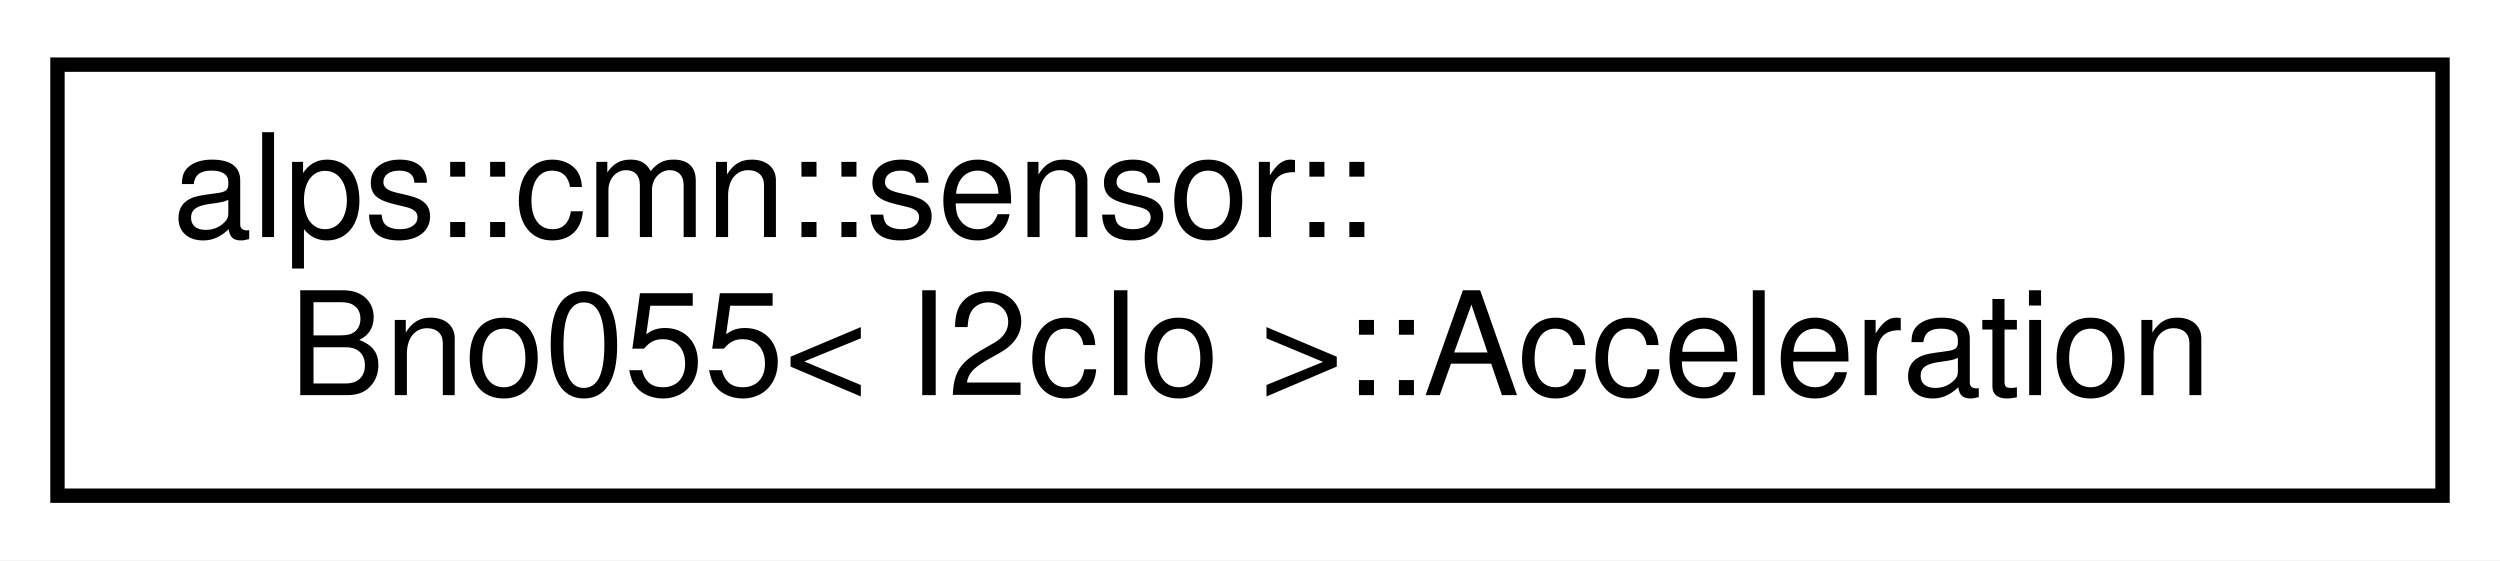
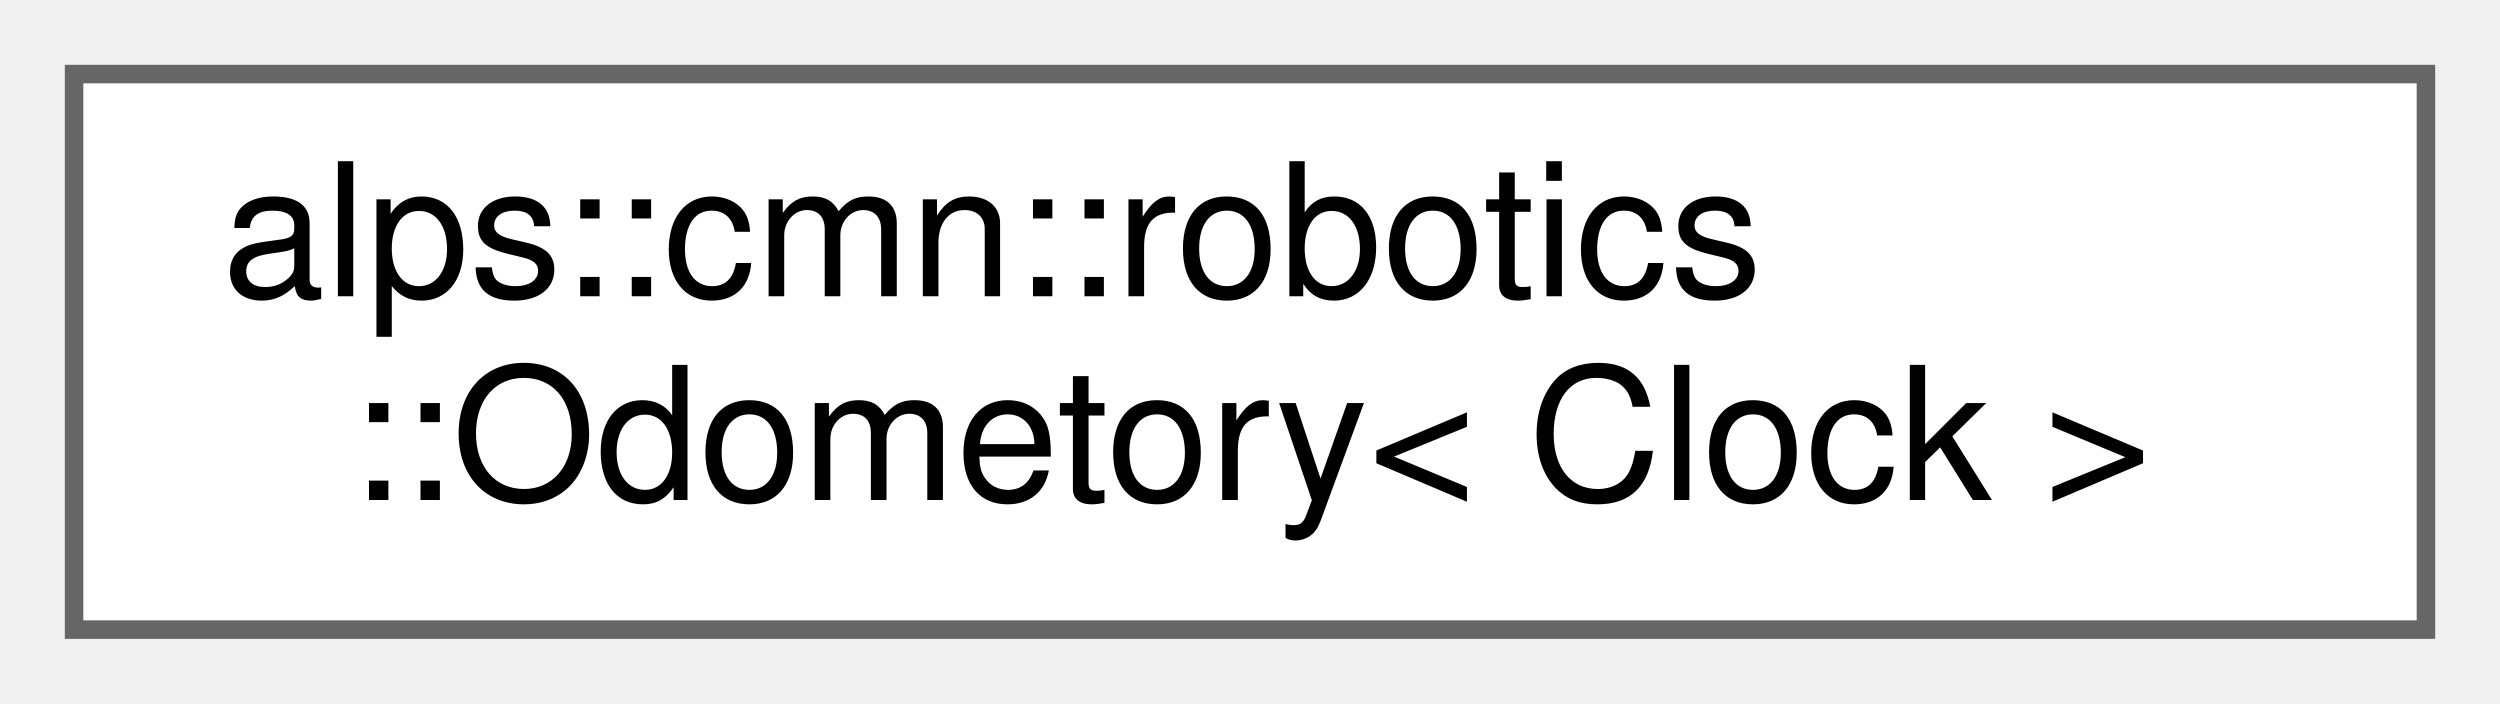
- <svg xmlns="http://www.w3.org/2000/svg" xmlns:xlink="http://www.w3.org/1999/xlink" width="174pt" height="39pt" viewBox="0.00 0.00 174.00 39.00">
-   <g id="graph0" class="graph" transform="scale(1 1) rotate(0) translate(4 35)">
-     <polygon fill="white" stroke="transparent" points="-4,4 -4,-35 170,-35 170,4 -4,4" />
+ <svg xmlns="http://www.w3.org/2000/svg" xmlns:xlink="http://www.w3.org/1999/xlink" width="135pt" height="38pt" viewBox="0.00 0.00 135.00 38.00">
+   <g id="graph0" class="graph" transform="scale(1 1) rotate(0) translate(4 34)">
    <g id="node1" class="node">
      <g id="a_node1">
-         <a xlink:href="structalps_1_1cmn_1_1sensor_1_1_bno055_1_1_acceleration.html" target="_top" xlink:title="加速度のセンサーデータ">
-           <polygon fill="white" stroke="black" points="0,-0.5 0,-30.5 166,-30.5 166,-0.5 0,-0.5" />
-           <text text-anchor="start" x="8" y="-18.5" font-family="Helvetica,sans-Serif" font-size="10.00">alps::cmn::sensor::</text>
-           <text text-anchor="middle" x="83" y="-7.5" font-family="Helvetica,sans-Serif" font-size="10.00">Bno055&lt; I2cIo &gt;::Acceleration</text>
+         <a xlink:href="classalps_1_1cmn_1_1robotics_1_1_odometory.html" target="_top" xlink:title="オドメトリ計算クラス">
+           <polygon fill="white" stroke="#666666" points="127,-30 0,-30 0,0 127,0 127,-30" />
+           <text text-anchor="start" x="8" y="-18" font-family="Helvetica,sans-Serif" font-size="10.00">alps::cmn::robotics</text>
+           <text text-anchor="middle" x="63.5" y="-7" font-family="Helvetica,sans-Serif" font-size="10.00">::Odometory&lt; Clock &gt;</text>
        </a>
      </g>
    </g>
  </g>
</svg>
